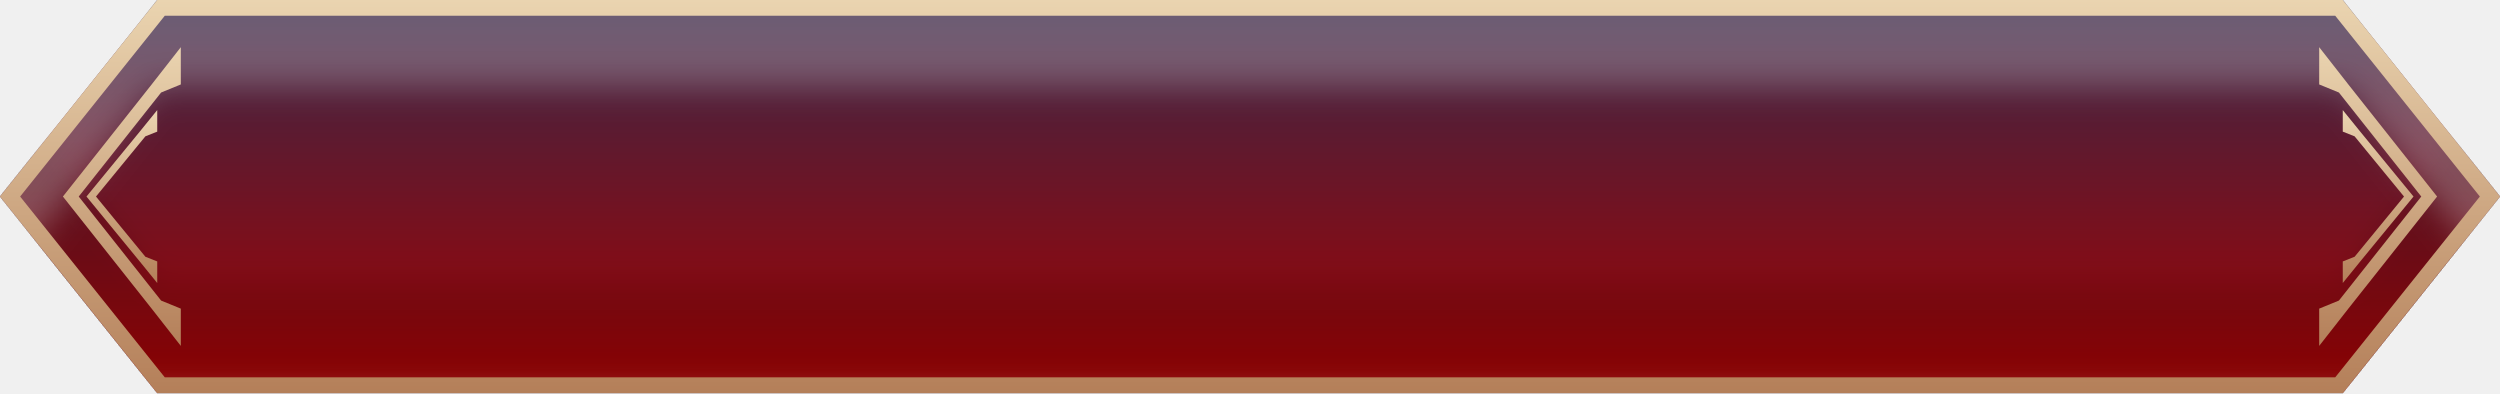
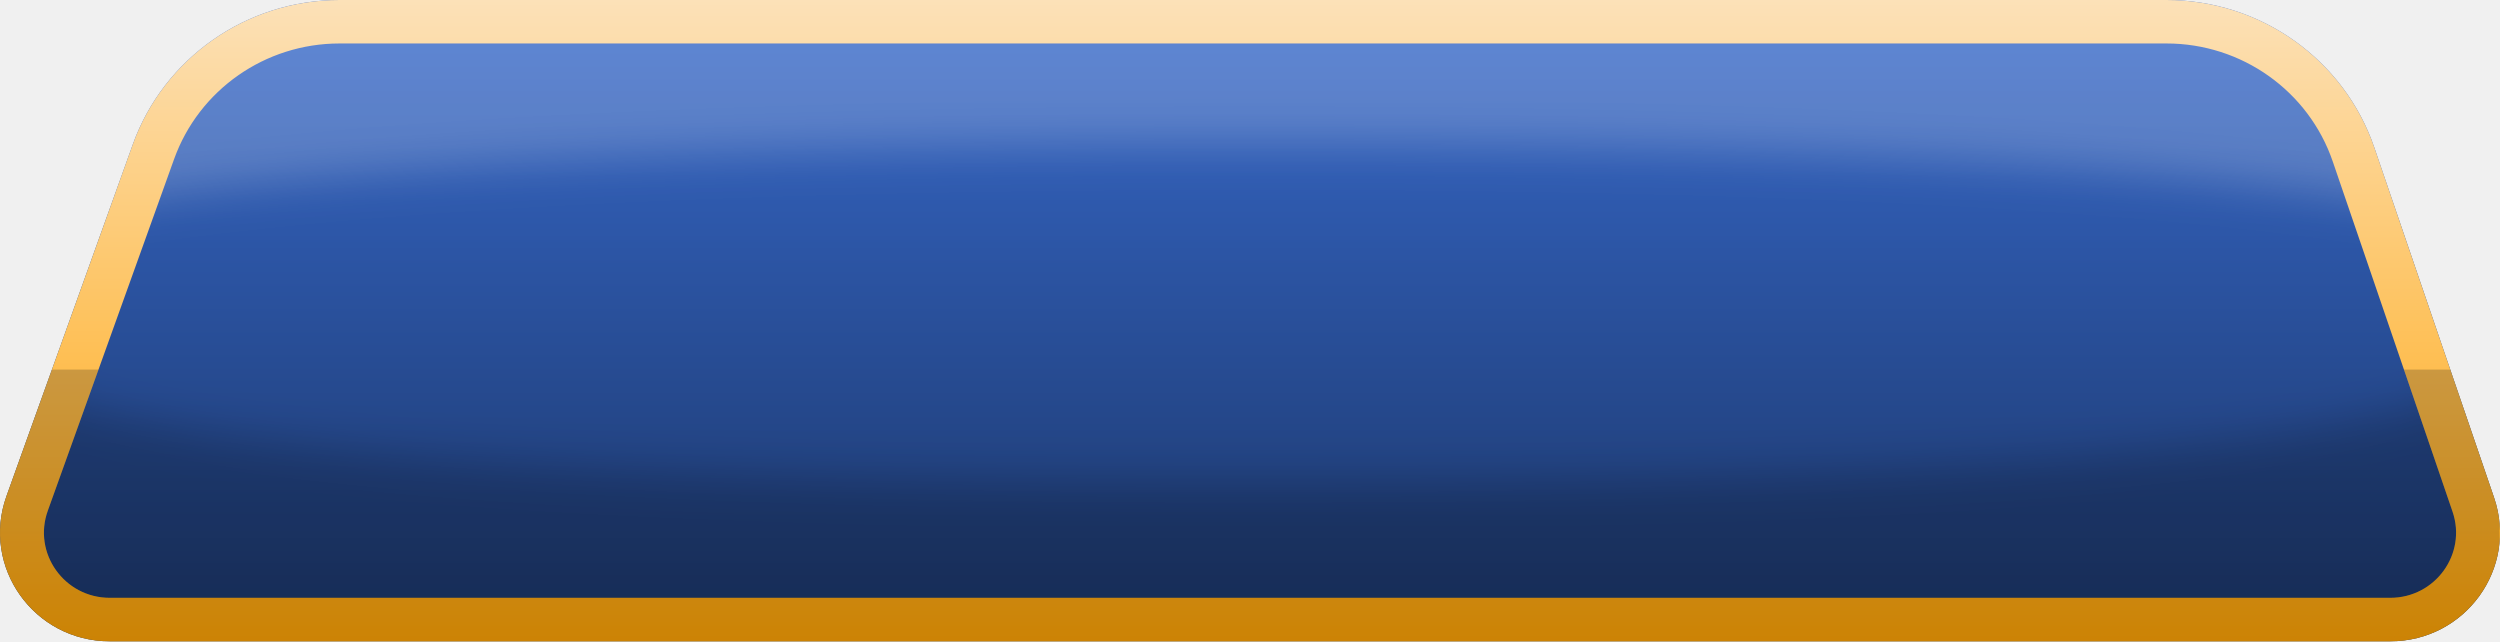
- <svg xmlns="http://www.w3.org/2000/svg" width="318" height="50" viewBox="0 0 318 50" fill="none">
-   <g filter="url(#filter0_ii_189_182)">
-     <path d="M20 0H298L318 25L298 50H20L0 25L20 0Z" fill="url(#paint0_linear_189_182)" />
+ <svg xmlns="http://www.w3.org/2000/svg" width="230" height="59" viewBox="0 0 230 59" fill="none">
+   <path d="M12.215 13.293C15.078 5.323 22.693 0 31.231 0H199.322C207.972 0 215.661 5.462 218.438 13.579L229.458 45.79C231.676 52.274 226.81 59 219.9 59H10.101C3.126 59 -1.746 52.157 0.593 45.647L12.215 13.293Z" fill="url(#paint0_linear_706_199)" />
+   <mask id="mask0_706_199" style="mask-type:alpha" maskUnits="userSpaceOnUse" x="0" y="0" width="230" height="59">
+     <path d="M12.215 13.293C15.078 5.323 22.693 0 31.231 0H199.322C207.972 0 215.661 5.462 218.438 13.579L229.458 45.79C231.676 52.274 226.81 59 219.9 59H10.101C3.126 59 -1.746 52.157 0.593 45.647L12.215 13.293Z" fill="url(#paint1_linear_706_199)" />
+   </mask>
+   <g mask="url(#mask0_706_199)">
+     <g filter="url(#filter0_f_706_199)">
+       <path d="M-0.167 33C-0.167 33 -2.69 44.5 114.887 44.5C232.464 44.5 229.94 33 229.94 33V59H-0.167V33Z" fill="black" fill-opacity="0.2" />
+     </g>
+     <g filter="url(#filter1_f_706_199)">
+       <path d="M-0.167 0H229.94V21C229.94 21 212.279 13.3 115.391 13.3C18.504 13.3 -0.167 21 -0.167 21V0Z" fill="white" fill-opacity="0.2" />
+     </g>
  </g>
-   <path d="M1.281 25L20.481 1H297.519L316.719 25L297.519 49H20.481L1.281 25Z" stroke="url(#paint1_linear_189_182)" stroke-width="2" />
-   <path fill-rule="evenodd" clip-rule="evenodd" d="M300.226 16.745L298 14V16.745L299.505 17.34L305.791 25L299.505 32.66L298 33.255V36L300.226 33.255L307 25L300.226 16.745Z" fill="url(#paint2_linear_189_182)" />
-   <path fill-rule="evenodd" clip-rule="evenodd" d="M298.709 10.741L295 6V10.741L297.509 11.769L307.986 25L297.509 38.231L295 39.259V44L298.709 39.259L310 25L298.709 10.741Z" fill="url(#paint3_linear_189_182)" />
-   <path fill-rule="evenodd" clip-rule="evenodd" d="M19.291 10.741L23 6V10.741L20.491 11.769L10.014 25L20.491 38.231L23 39.259V44L19.291 39.259L8 25L19.291 10.741Z" fill="url(#paint4_linear_189_182)" />
-   <path fill-rule="evenodd" clip-rule="evenodd" d="M17.774 16.745L20 14V16.745L18.494 17.34L12.209 25L18.494 32.66L20 33.255V36L17.774 33.255L11 25L17.774 16.745Z" fill="url(#paint5_linear_189_182)" />
+   <path fill-rule="evenodd" clip-rule="evenodd" d="M199.322 4H31.231C24.4 4 18.309 8.259 16.018 14.635L4.396 46.988C2.993 50.895 5.916 55 10.101 55H219.9C224.046 55 226.966 50.965 225.635 47.074L214.615 14.863C212.393 8.369 206.242 4 199.322 4ZM31.231 0C22.693 0 15.078 5.323 12.215 13.293L0.593 45.647C-1.746 52.157 3.126 59 10.101 59H219.9C226.81 59 231.676 52.274 229.458 45.79L218.438 13.579C215.661 5.462 207.972 0 199.322 0H31.231Z" fill="url(#paint2_linear_706_199)" />
+   <mask id="mask1_706_199" style="mask-type:alpha" maskUnits="userSpaceOnUse" x="0" y="0" width="230" height="59">
+     <path fill-rule="evenodd" clip-rule="evenodd" d="M199.322 4H31.231C24.4 4 18.309 8.259 16.018 14.635L4.396 46.988C2.993 50.895 5.916 55 10.101 55H219.9C224.046 55 226.966 50.965 225.635 47.074L214.615 14.863C212.393 8.369 206.242 4 199.322 4ZM31.231 0C22.693 0 15.078 5.323 12.215 13.293L0.593 45.647C-1.746 52.157 3.126 59 10.101 59H219.9C226.81 59 231.676 52.274 229.458 45.79L218.438 13.579C215.661 5.462 207.972 0 199.322 0H31.231Z" fill="url(#paint3_linear_706_199)" />
+   </mask>
+   <g mask="url(#mask1_706_199)">
+     <rect x="-0.167" y="34" width="230.107" height="25" fill="black" fill-opacity="0.2" />
+   </g>
  <defs>
-     <filter id="filter0_ii_189_182" x="0" y="-4" width="318" height="58" filterUnits="userSpaceOnUse" color-interpolation-filters="sRGB">
+     <filter id="filter0_f_706_199" x="-4.171" y="29" width="238.116" height="34" filterUnits="userSpaceOnUse" color-interpolation-filters="sRGB">
      <feFlood flood-opacity="0" result="BackgroundImageFix" />
      <feBlend mode="normal" in="SourceGraphic" in2="BackgroundImageFix" result="shape" />
-       <feColorMatrix in="SourceAlpha" type="matrix" values="0 0 0 0 0 0 0 0 0 0 0 0 0 0 0 0 0 0 127 0" result="hardAlpha" />
-       <feOffset dy="-14" />
-       <feGaussianBlur stdDeviation="2" />
-       <feComposite in2="hardAlpha" operator="arithmetic" k2="-1" k3="1" />
-       <feColorMatrix type="matrix" values="0 0 0 0 0 0 0 0 0 0 0 0 0 0 0 0 0 0 0.15 0" />
-       <feBlend mode="normal" in2="shape" result="effect1_innerShadow_189_182" />
-       <feColorMatrix in="SourceAlpha" type="matrix" values="0 0 0 0 0 0 0 0 0 0 0 0 0 0 0 0 0 0 127 0" result="hardAlpha" />
-       <feOffset dy="11" />
-       <feGaussianBlur stdDeviation="2" />
-       <feComposite in2="hardAlpha" operator="arithmetic" k2="-1" k3="1" />
-       <feColorMatrix type="matrix" values="0 0 0 0 1 0 0 0 0 1 0 0 0 0 1 0 0 0 0.25 0" />
-       <feBlend mode="normal" in2="effect1_innerShadow_189_182" result="effect2_innerShadow_189_182" />
+       <feGaussianBlur stdDeviation="2" result="effect1_foregroundBlur_706_199" />
    </filter>
-     <linearGradient id="paint0_linear_189_182" x1="159" y1="1.13435e-06" x2="159" y2="50" gradientUnits="userSpaceOnUse">
-       <stop stop-color="#372849" />
-       <stop offset="1" stop-color="#A50000" />
+     <filter id="filter1_f_706_199" x="-4.167" y="-4" width="238.107" height="29" filterUnits="userSpaceOnUse" color-interpolation-filters="sRGB">
+       <feFlood flood-opacity="0" result="BackgroundImageFix" />
+       <feBlend mode="normal" in="SourceGraphic" in2="BackgroundImageFix" result="shape" />
+       <feGaussianBlur stdDeviation="2" result="effect1_foregroundBlur_706_199" />
+     </filter>
+     <linearGradient id="paint0_linear_706_199" x1="114.887" y1="0" x2="114.887" y2="59" gradientUnits="userSpaceOnUse">
+       <stop stop-color="#376ACD" />
+       <stop offset="1" stop-color="#1B3567" />
    </linearGradient>
-     <linearGradient id="paint1_linear_189_182" x1="159" y1="0" x2="159" y2="50" gradientUnits="userSpaceOnUse">
-       <stop stop-color="#EAD4B0" />
-       <stop offset="1" stop-color="#B47F59" />
+     <linearGradient id="paint1_linear_706_199" x1="114.887" y1="0" x2="114.887" y2="59" gradientUnits="userSpaceOnUse">
+       <stop stop-color="#376ACD" />
+       <stop offset="1" stop-color="#1B3567" />
    </linearGradient>
-     <linearGradient id="paint2_linear_189_182" x1="302.5" y1="14" x2="302.5" y2="36" gradientUnits="userSpaceOnUse">
-       <stop stop-color="#EAD4B0" />
-       <stop offset="1" stop-color="#B47F59" />
+     <linearGradient id="paint2_linear_706_199" x1="115" y1="0" x2="115" y2="59" gradientUnits="userSpaceOnUse">
+       <stop stop-color="#FCE1B8" />
+       <stop offset="1" stop-color="#FFA405" />
    </linearGradient>
-     <linearGradient id="paint3_linear_189_182" x1="302.5" y1="6" x2="302.5" y2="44" gradientUnits="userSpaceOnUse">
-       <stop stop-color="#EAD4B0" />
-       <stop offset="1" stop-color="#B47F59" />
-     </linearGradient>
-     <linearGradient id="paint4_linear_189_182" x1="15.5" y1="6" x2="15.5" y2="44" gradientUnits="userSpaceOnUse">
-       <stop stop-color="#EAD4B0" />
-       <stop offset="1" stop-color="#B47F59" />
-     </linearGradient>
-     <linearGradient id="paint5_linear_189_182" x1="15.5" y1="14" x2="15.5" y2="36" gradientUnits="userSpaceOnUse">
-       <stop stop-color="#EAD4B0" />
-       <stop offset="1" stop-color="#B47F59" />
+     <linearGradient id="paint3_linear_706_199" x1="115" y1="0" x2="115" y2="59" gradientUnits="userSpaceOnUse">
+       <stop stop-color="#FCF5B8" />
+       <stop offset="1" stop-color="#FFD488" />
    </linearGradient>
  </defs>
</svg>
